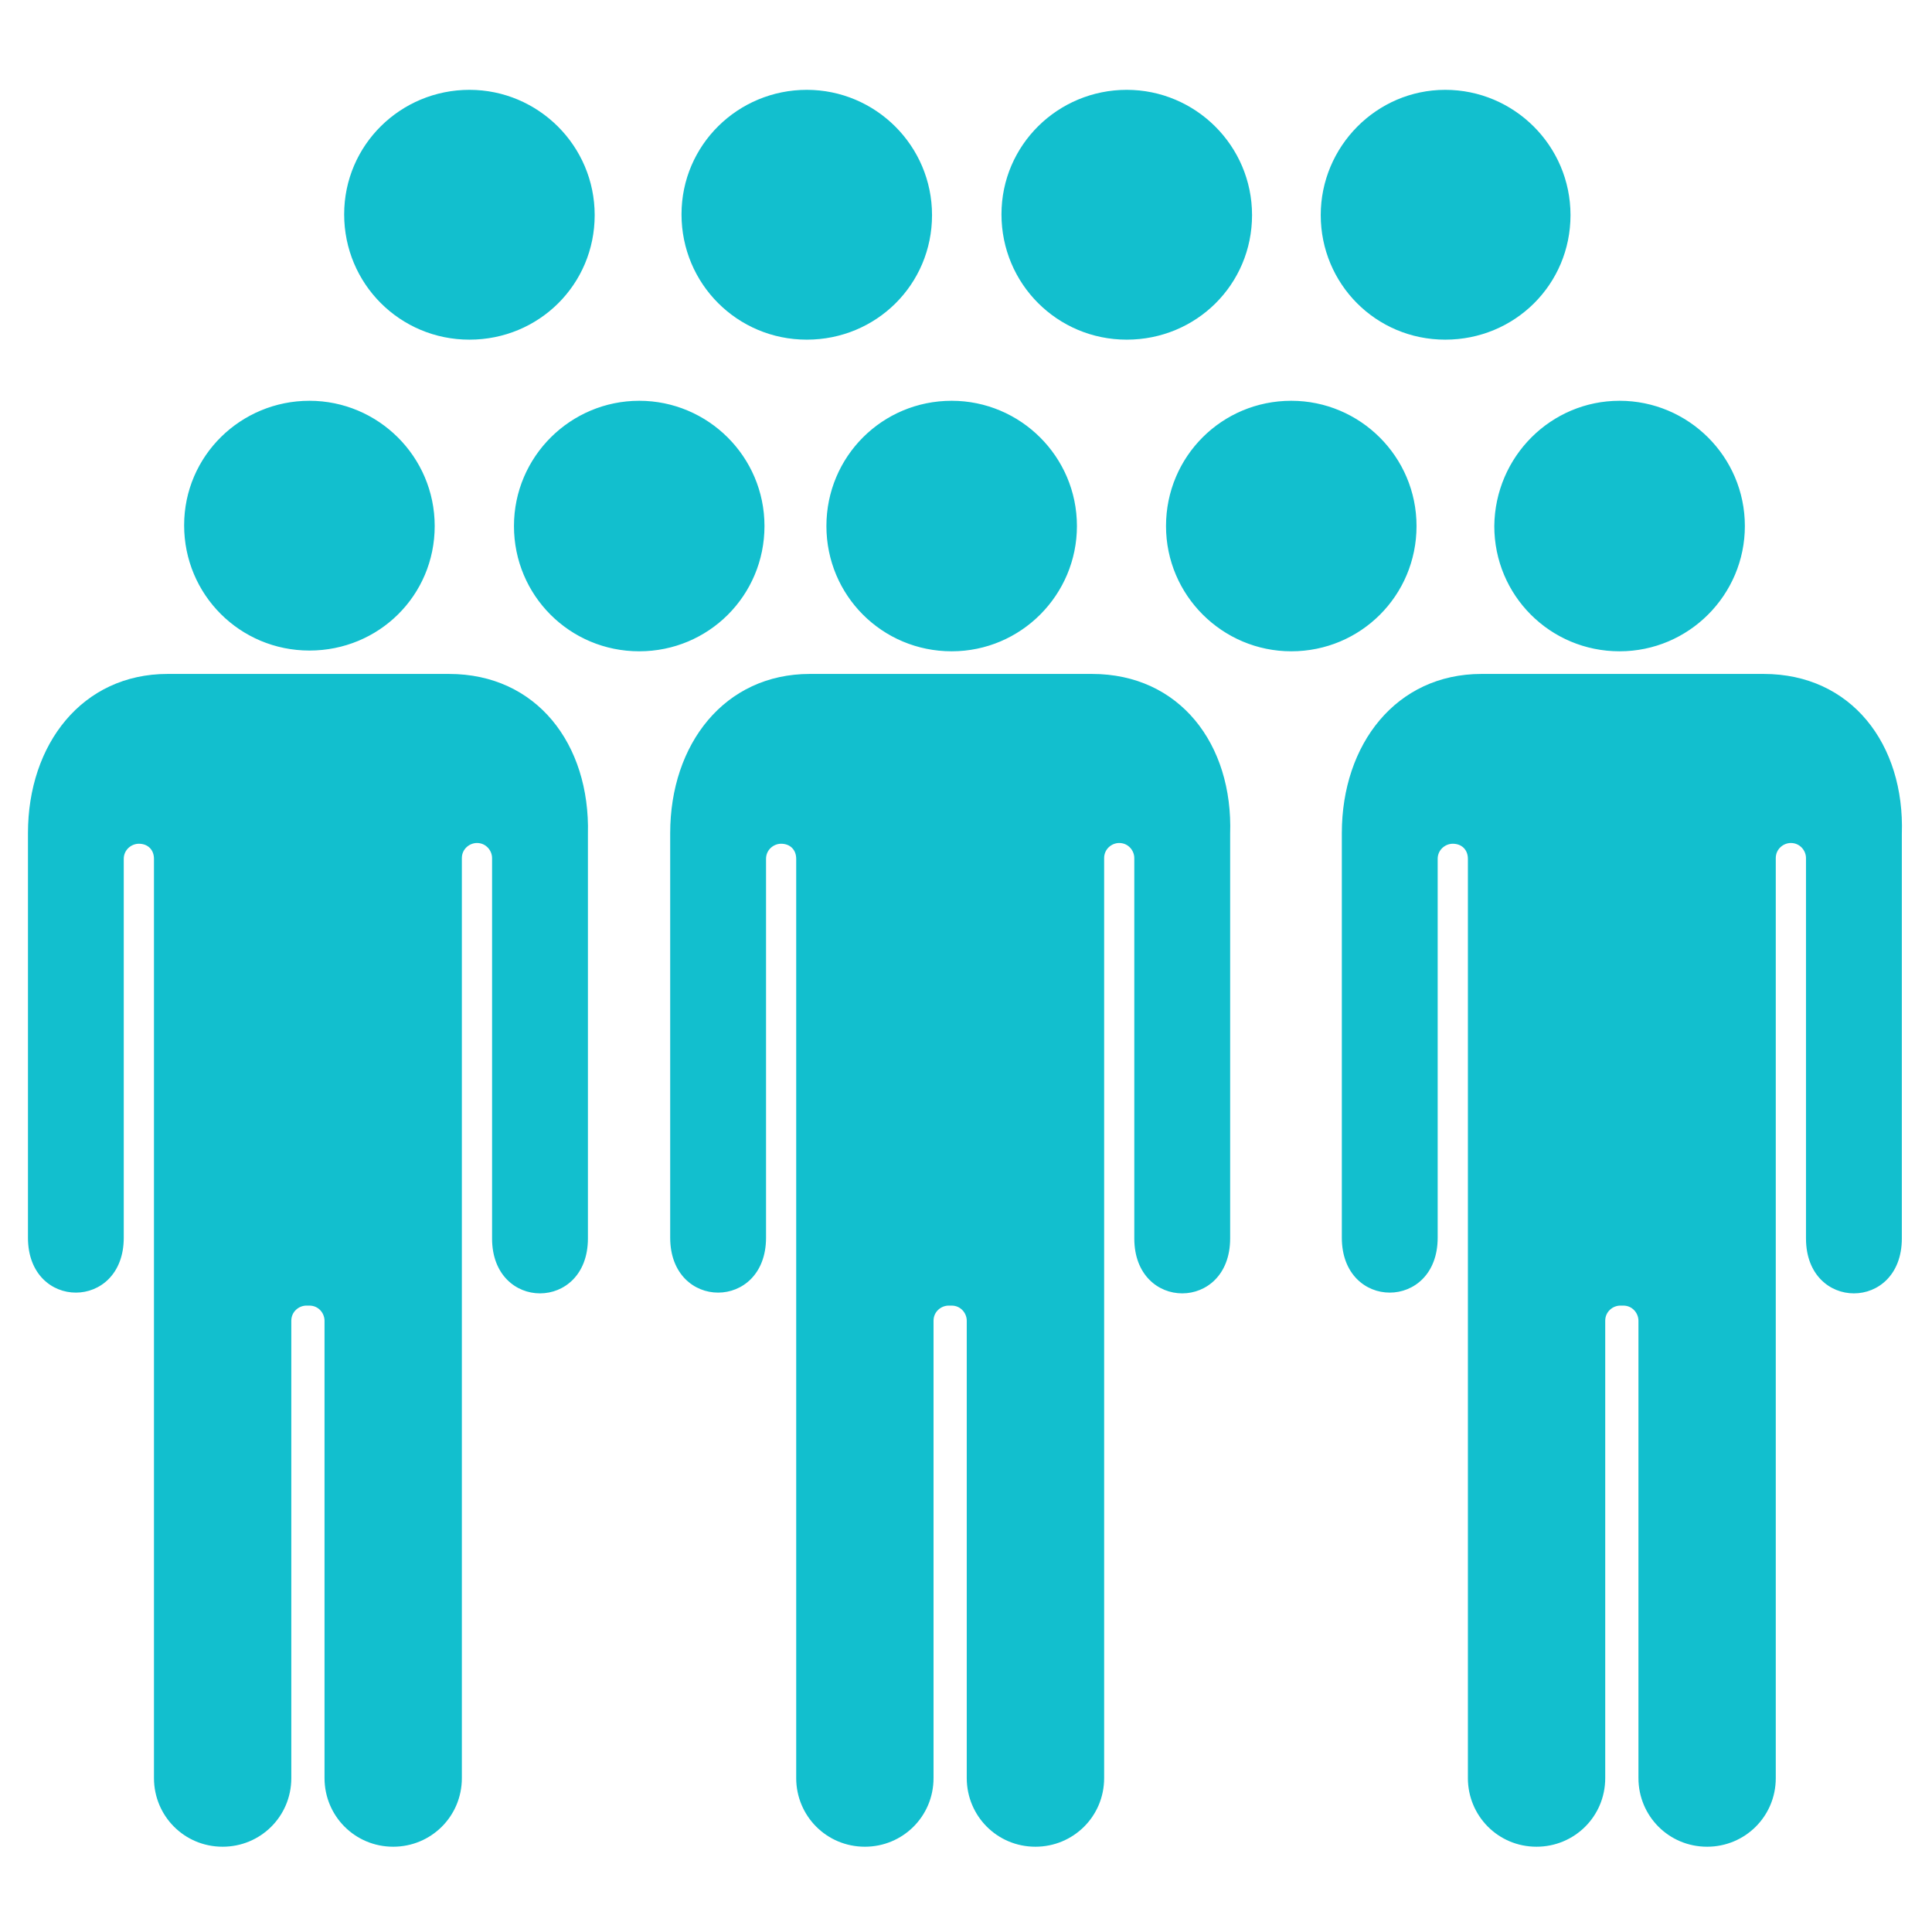
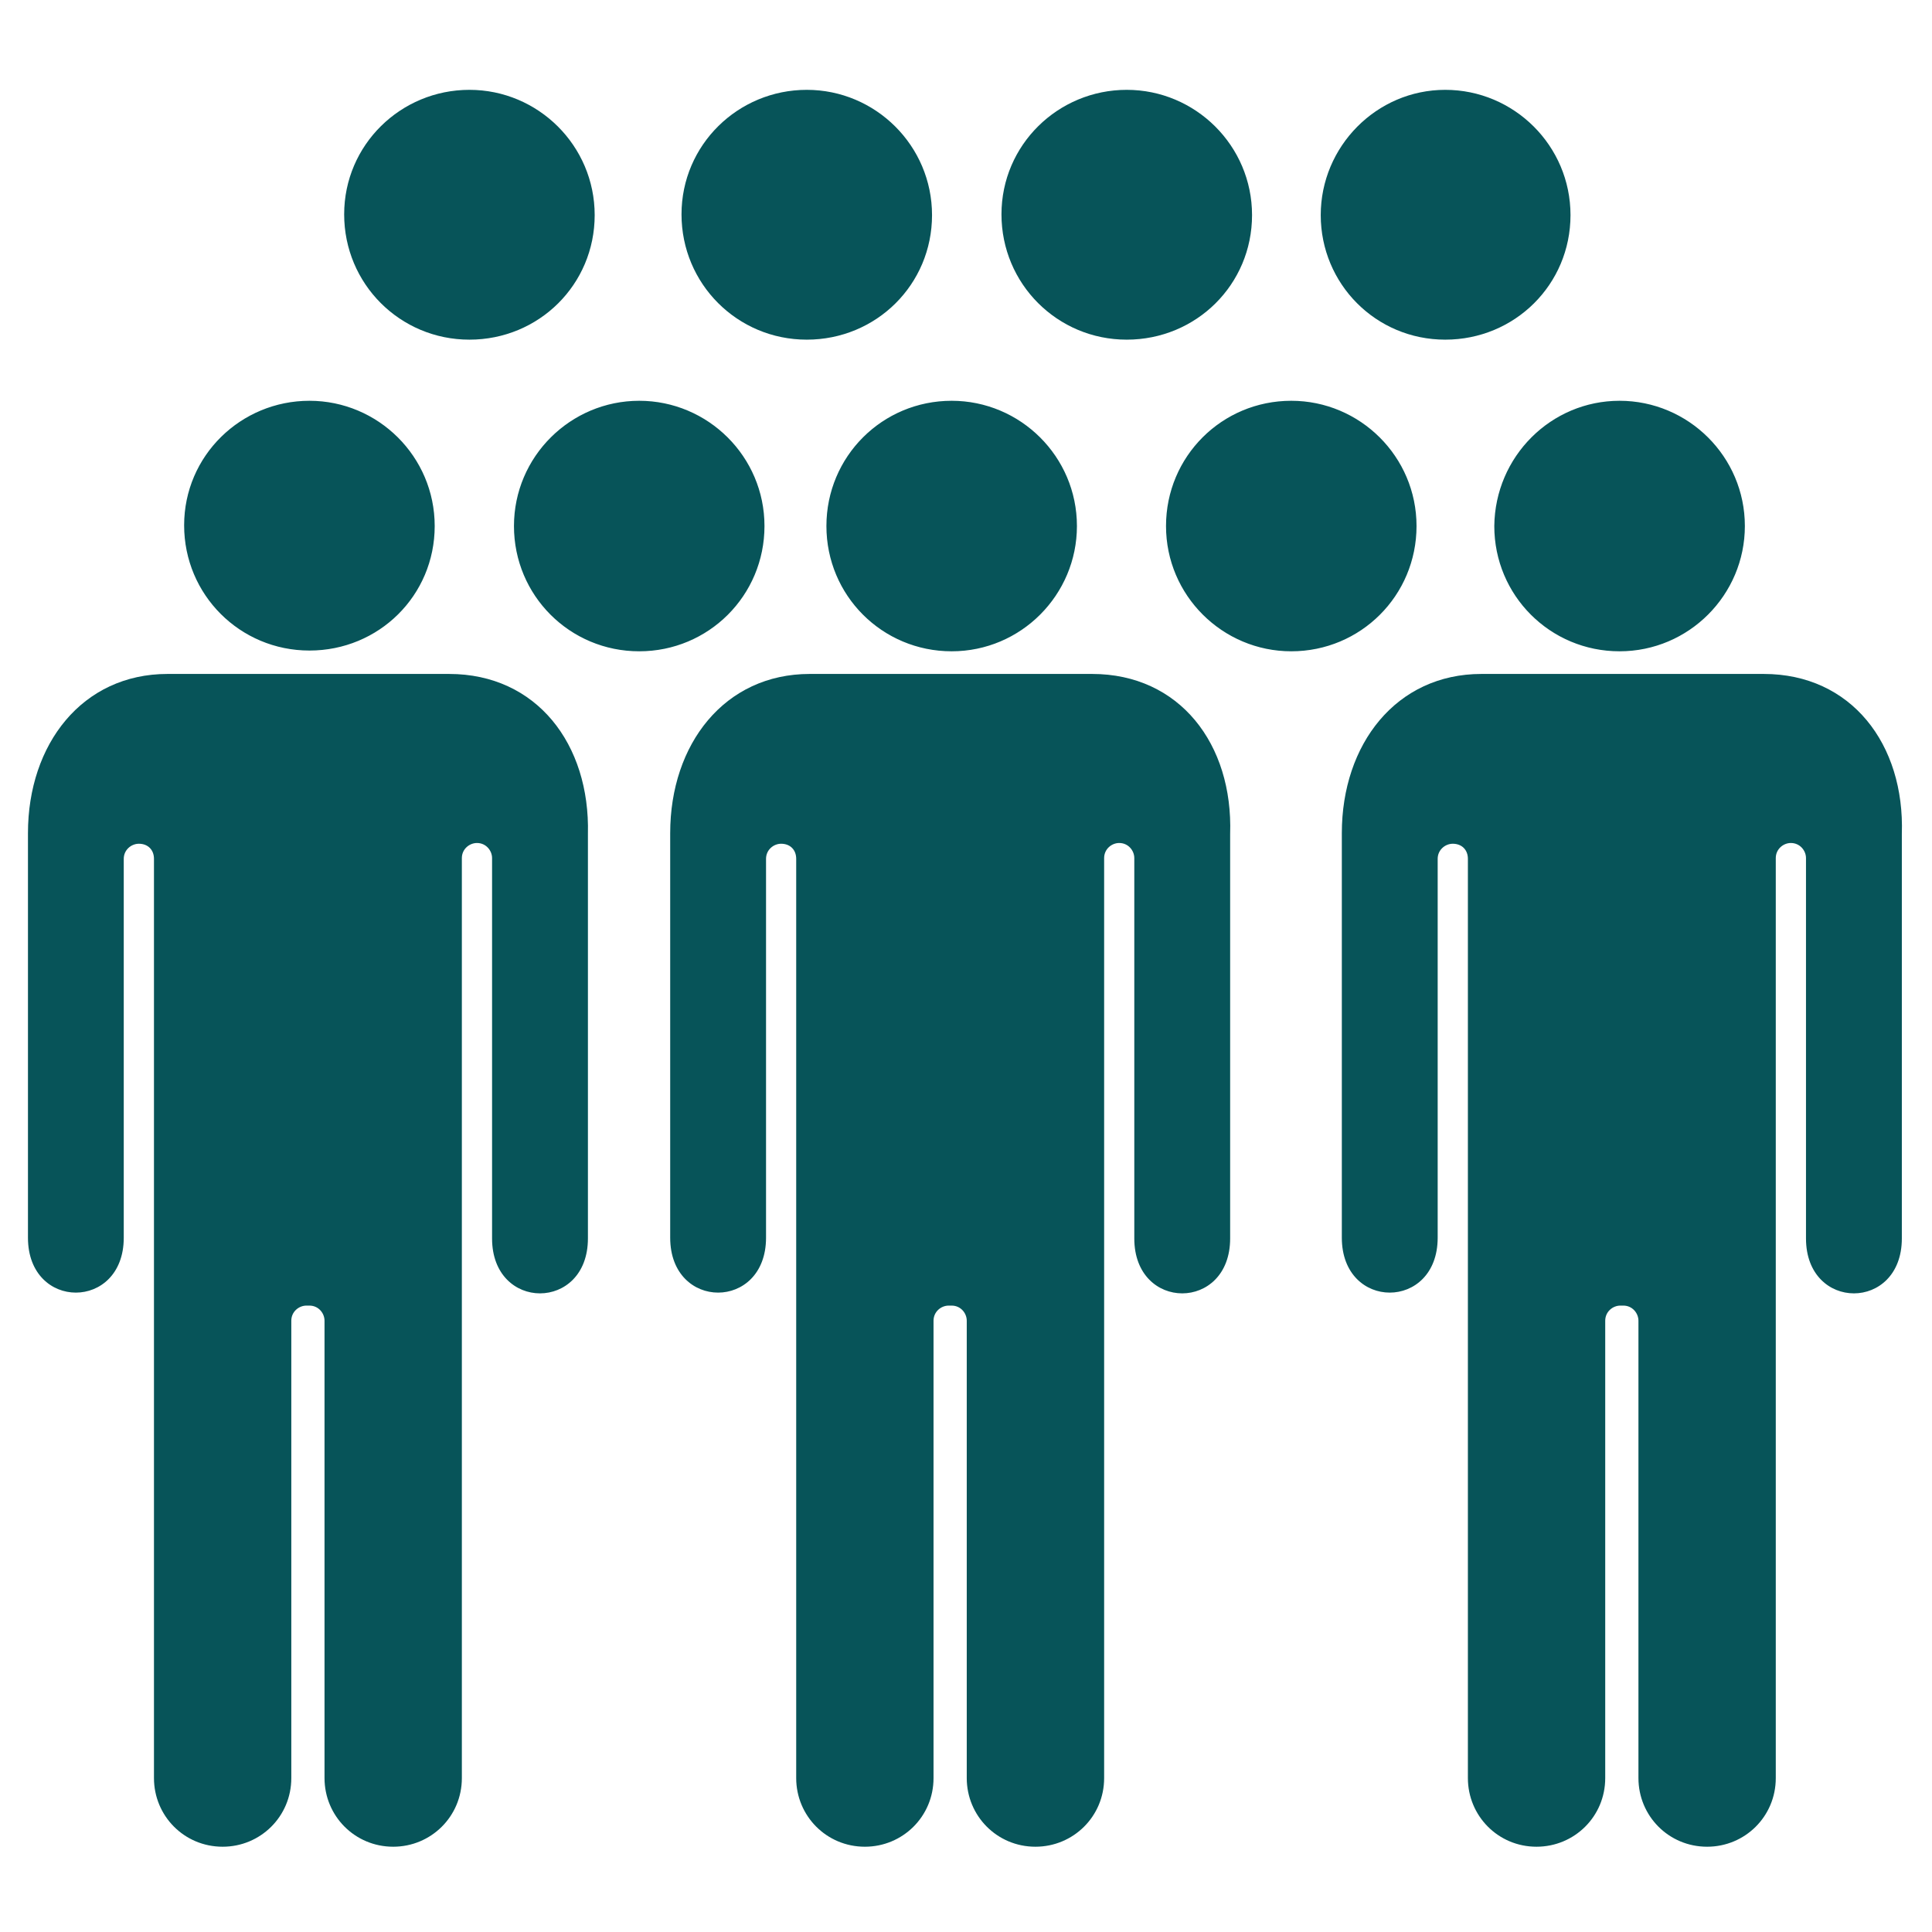
<svg xmlns="http://www.w3.org/2000/svg" width="36" height="36" viewBox="0 0 36 36" fill="none">
-   <path d="M5.766 7.468C7.046 7.468 8.1 8.508 8.1 9.802C8.1 11.096 7.06 12.122 5.766 12.122C4.472 12.122 3.431 11.082 3.431 9.788C3.431 8.494 4.486 7.468 5.766 7.468ZM11.911 7.468C13.191 7.468 14.245 8.508 14.245 9.802C14.245 11.096 13.205 12.136 11.911 12.136C10.617 12.136 9.577 11.096 9.577 9.802C9.577 8.508 10.631 7.468 11.911 7.468ZM8.747 1.674C10.027 1.674 11.081 2.714 11.081 4.008C11.081 5.302 10.041 6.329 8.747 6.329C7.453 6.329 6.413 5.288 6.413 3.994C6.413 2.7 7.467 1.674 8.747 1.674ZM15.033 1.674C16.313 1.674 17.367 2.714 17.367 4.008C17.367 5.302 16.327 6.329 15.033 6.329C13.739 6.329 12.699 5.288 12.699 3.994C12.699 2.7 13.753 1.674 15.033 1.674ZM20.995 1.674C22.275 1.674 23.33 2.714 23.33 4.008C23.33 5.302 22.289 6.329 20.995 6.329C19.702 6.329 18.661 5.288 18.661 3.994C18.661 2.7 19.716 1.674 20.995 1.674ZM26.93 1.674C28.21 1.674 29.264 2.714 29.264 4.008C29.264 5.302 28.224 6.329 26.93 6.329C25.636 6.329 24.61 5.288 24.61 4.008C24.61 2.729 25.65 1.674 26.93 1.674ZM24.061 7.468C25.341 7.468 26.395 8.508 26.395 9.802C26.395 11.096 25.355 12.136 24.061 12.136C22.781 12.136 21.727 11.096 21.727 9.802C21.727 8.508 22.767 7.468 24.061 7.468ZM17.733 7.468C19.013 7.468 20.067 8.508 20.067 9.802C20.067 11.082 19.027 12.136 17.733 12.136C16.439 12.136 15.399 11.096 15.399 9.802C15.399 8.508 16.439 7.468 17.733 7.468ZM30.178 7.468C31.458 7.468 32.513 8.508 32.513 9.802C32.513 11.082 31.472 12.136 30.178 12.136C28.885 12.136 27.844 11.096 27.844 9.802C27.858 8.508 28.899 7.468 30.178 7.468ZM5.78 7.524C7.046 7.524 8.072 8.55 8.072 9.816C8.072 11.082 7.046 12.108 5.78 12.108C4.514 12.108 3.488 11.082 3.488 9.816C3.488 8.55 4.514 7.524 5.78 7.524ZM8.367 12.558H5.752H3.122C1.533 12.558 0.521 13.866 0.521 15.525V23.063C0.521 24.427 2.306 24.427 2.306 23.063V16.003C2.306 15.835 2.447 15.722 2.588 15.722C2.756 15.722 2.869 15.835 2.869 16.003V33.132C2.869 33.835 3.431 34.411 4.149 34.411C4.852 34.411 5.428 33.849 5.428 33.132V24.61C5.428 24.441 5.569 24.328 5.71 24.328H5.766C5.935 24.328 6.047 24.469 6.047 24.61V33.132C6.047 33.835 6.61 34.411 7.327 34.411C8.03 34.411 8.606 33.849 8.606 33.132V15.989C8.606 15.821 8.747 15.708 8.888 15.708C9.056 15.708 9.169 15.849 9.169 15.989V23.077C9.169 24.441 10.955 24.441 10.955 23.077V15.54C10.997 13.866 9.999 12.558 8.367 12.558ZM20.349 12.558H17.719H15.089C13.5 12.558 12.488 13.866 12.488 15.525V23.063C12.488 24.427 14.274 24.427 14.274 23.063V16.003C14.274 15.835 14.414 15.722 14.555 15.722C14.724 15.722 14.836 15.835 14.836 16.003V33.132C14.836 33.835 15.399 34.411 16.116 34.411C16.819 34.411 17.395 33.849 17.395 33.132V24.61C17.395 24.441 17.536 24.328 17.677 24.328H17.733C17.902 24.328 18.014 24.469 18.014 24.61V33.132C18.014 33.835 18.577 34.411 19.294 34.411C19.997 34.411 20.574 33.849 20.574 33.132V15.989C20.574 15.821 20.714 15.708 20.855 15.708C21.024 15.708 21.136 15.849 21.136 15.989V23.077C21.136 24.441 22.922 24.441 22.922 23.077V15.54C22.978 13.866 21.98 12.558 20.349 12.558ZM32.864 12.558H30.235H27.605C26.016 12.558 25.003 13.866 25.003 15.525V23.063C25.003 24.427 26.789 24.427 26.789 23.063V16.003C26.789 15.835 26.93 15.722 27.07 15.722C27.239 15.722 27.352 15.835 27.352 16.003V33.132C27.352 33.835 27.914 34.411 28.631 34.411C29.335 34.411 29.911 33.849 29.911 33.132V24.61C29.911 24.441 30.052 24.328 30.192 24.328H30.249C30.417 24.328 30.53 24.469 30.53 24.61V33.132C30.53 33.835 31.092 34.411 31.81 34.411C32.513 34.411 33.089 33.849 33.089 33.132V15.989C33.089 15.821 33.23 15.708 33.37 15.708C33.539 15.708 33.652 15.849 33.652 15.989V23.077C33.652 24.441 35.438 24.441 35.438 23.077V15.54C35.494 13.866 34.495 12.558 32.864 12.558Z" fill="#12BFCE" />
+   <path d="M5.766 7.468C7.046 7.468 8.1 8.508 8.1 9.802C8.1 11.096 7.06 12.122 5.766 12.122C4.472 12.122 3.431 11.082 3.431 9.788C3.431 8.494 4.486 7.468 5.766 7.468ZM11.911 7.468C13.191 7.468 14.245 8.508 14.245 9.802C14.245 11.096 13.205 12.136 11.911 12.136C10.617 12.136 9.577 11.096 9.577 9.802C9.577 8.508 10.631 7.468 11.911 7.468ZM8.747 1.674C10.027 1.674 11.081 2.714 11.081 4.008C11.081 5.302 10.041 6.329 8.747 6.329C7.453 6.329 6.413 5.288 6.413 3.994C6.413 2.7 7.467 1.674 8.747 1.674ZM15.033 1.674C16.313 1.674 17.367 2.714 17.367 4.008C17.367 5.302 16.327 6.329 15.033 6.329C13.739 6.329 12.699 5.288 12.699 3.994C12.699 2.7 13.753 1.674 15.033 1.674ZM20.995 1.674C22.275 1.674 23.33 2.714 23.33 4.008C23.33 5.302 22.289 6.329 20.995 6.329C19.702 6.329 18.661 5.288 18.661 3.994C18.661 2.7 19.716 1.674 20.995 1.674ZM26.93 1.674C28.21 1.674 29.264 2.714 29.264 4.008C29.264 5.302 28.224 6.329 26.93 6.329C25.636 6.329 24.61 5.288 24.61 4.008C24.61 2.729 25.65 1.674 26.93 1.674ZM24.061 7.468C25.341 7.468 26.395 8.508 26.395 9.802C26.395 11.096 25.355 12.136 24.061 12.136C22.781 12.136 21.727 11.096 21.727 9.802C21.727 8.508 22.767 7.468 24.061 7.468ZM17.733 7.468C19.013 7.468 20.067 8.508 20.067 9.802C20.067 11.082 19.027 12.136 17.733 12.136C16.439 12.136 15.399 11.096 15.399 9.802C15.399 8.508 16.439 7.468 17.733 7.468ZM30.178 7.468C31.458 7.468 32.513 8.508 32.513 9.802C32.513 11.082 31.472 12.136 30.178 12.136C28.885 12.136 27.844 11.096 27.844 9.802C27.858 8.508 28.899 7.468 30.178 7.468ZM5.78 7.524C7.046 7.524 8.072 8.55 8.072 9.816C8.072 11.082 7.046 12.108 5.78 12.108C4.514 12.108 3.488 11.082 3.488 9.816C3.488 8.55 4.514 7.524 5.78 7.524ZM8.367 12.558H5.752H3.122C1.533 12.558 0.521 13.866 0.521 15.525V23.063C0.521 24.427 2.306 24.427 2.306 23.063V16.003C2.306 15.835 2.447 15.722 2.588 15.722C2.756 15.722 2.869 15.835 2.869 16.003V33.132C2.869 33.835 3.431 34.411 4.149 34.411C4.852 34.411 5.428 33.849 5.428 33.132V24.61C5.428 24.441 5.569 24.328 5.71 24.328H5.766C5.935 24.328 6.047 24.469 6.047 24.61V33.132C6.047 33.835 6.61 34.411 7.327 34.411C8.03 34.411 8.606 33.849 8.606 33.132V15.989C8.606 15.821 8.747 15.708 8.888 15.708C9.056 15.708 9.169 15.849 9.169 15.989V23.077C9.169 24.441 10.955 24.441 10.955 23.077V15.54C10.997 13.866 9.999 12.558 8.367 12.558ZM20.349 12.558H17.719H15.089C13.5 12.558 12.488 13.866 12.488 15.525V23.063C12.488 24.427 14.274 24.427 14.274 23.063V16.003C14.274 15.835 14.414 15.722 14.555 15.722C14.724 15.722 14.836 15.835 14.836 16.003V33.132C14.836 33.835 15.399 34.411 16.116 34.411C16.819 34.411 17.395 33.849 17.395 33.132V24.61C17.395 24.441 17.536 24.328 17.677 24.328H17.733C17.902 24.328 18.014 24.469 18.014 24.61V33.132C18.014 33.835 18.577 34.411 19.294 34.411C19.997 34.411 20.574 33.849 20.574 33.132V15.989C20.574 15.821 20.714 15.708 20.855 15.708C21.024 15.708 21.136 15.849 21.136 15.989V23.077C21.136 24.441 22.922 24.441 22.922 23.077V15.54C22.978 13.866 21.98 12.558 20.349 12.558ZM32.864 12.558H30.235H27.605C26.016 12.558 25.003 13.866 25.003 15.525V23.063C25.003 24.427 26.789 24.427 26.789 23.063V16.003C26.789 15.835 26.93 15.722 27.07 15.722C27.239 15.722 27.352 15.835 27.352 16.003V33.132C27.352 33.835 27.914 34.411 28.631 34.411C29.335 34.411 29.911 33.849 29.911 33.132V24.61C29.911 24.441 30.052 24.328 30.192 24.328H30.249C30.417 24.328 30.53 24.469 30.53 24.61V33.132C30.53 33.835 31.092 34.411 31.81 34.411C32.513 34.411 33.089 33.849 33.089 33.132V15.989C33.089 15.821 33.23 15.708 33.37 15.708C33.539 15.708 33.652 15.849 33.652 15.989V23.077C33.652 24.441 35.438 24.441 35.438 23.077V15.54C35.494 13.866 34.495 12.558 32.864 12.558Z" fill="#075459" />
</svg>
